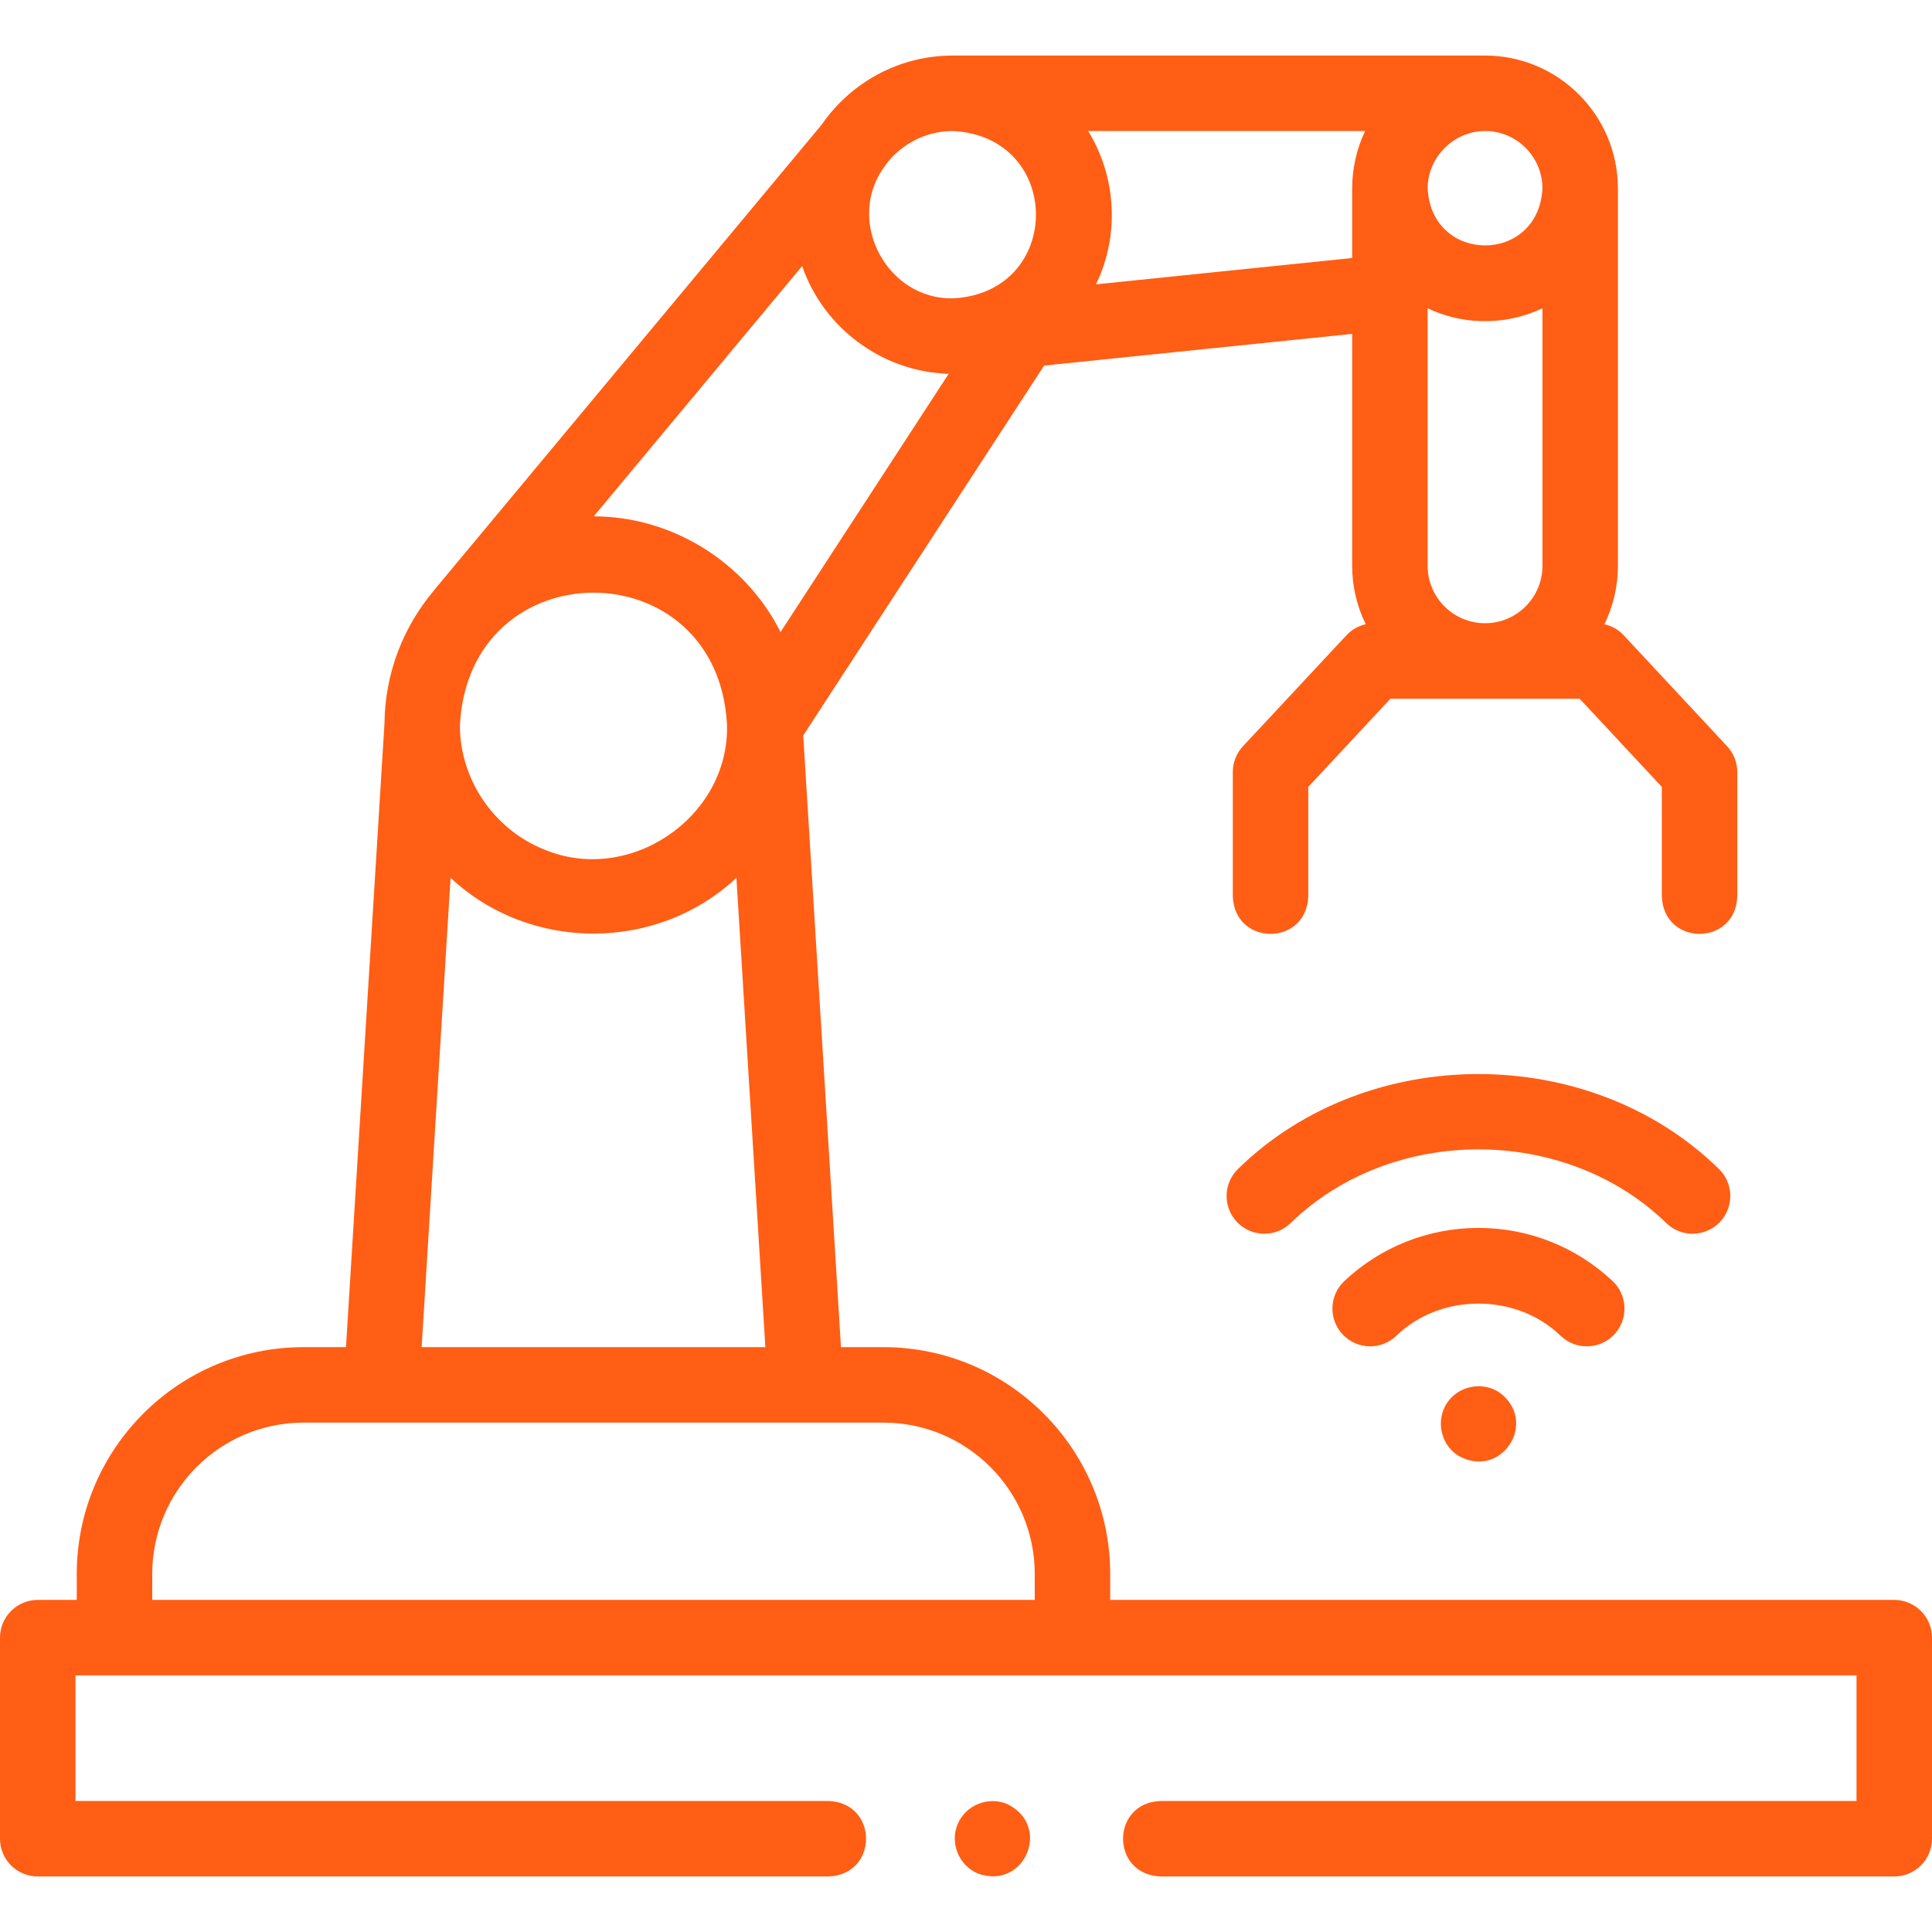
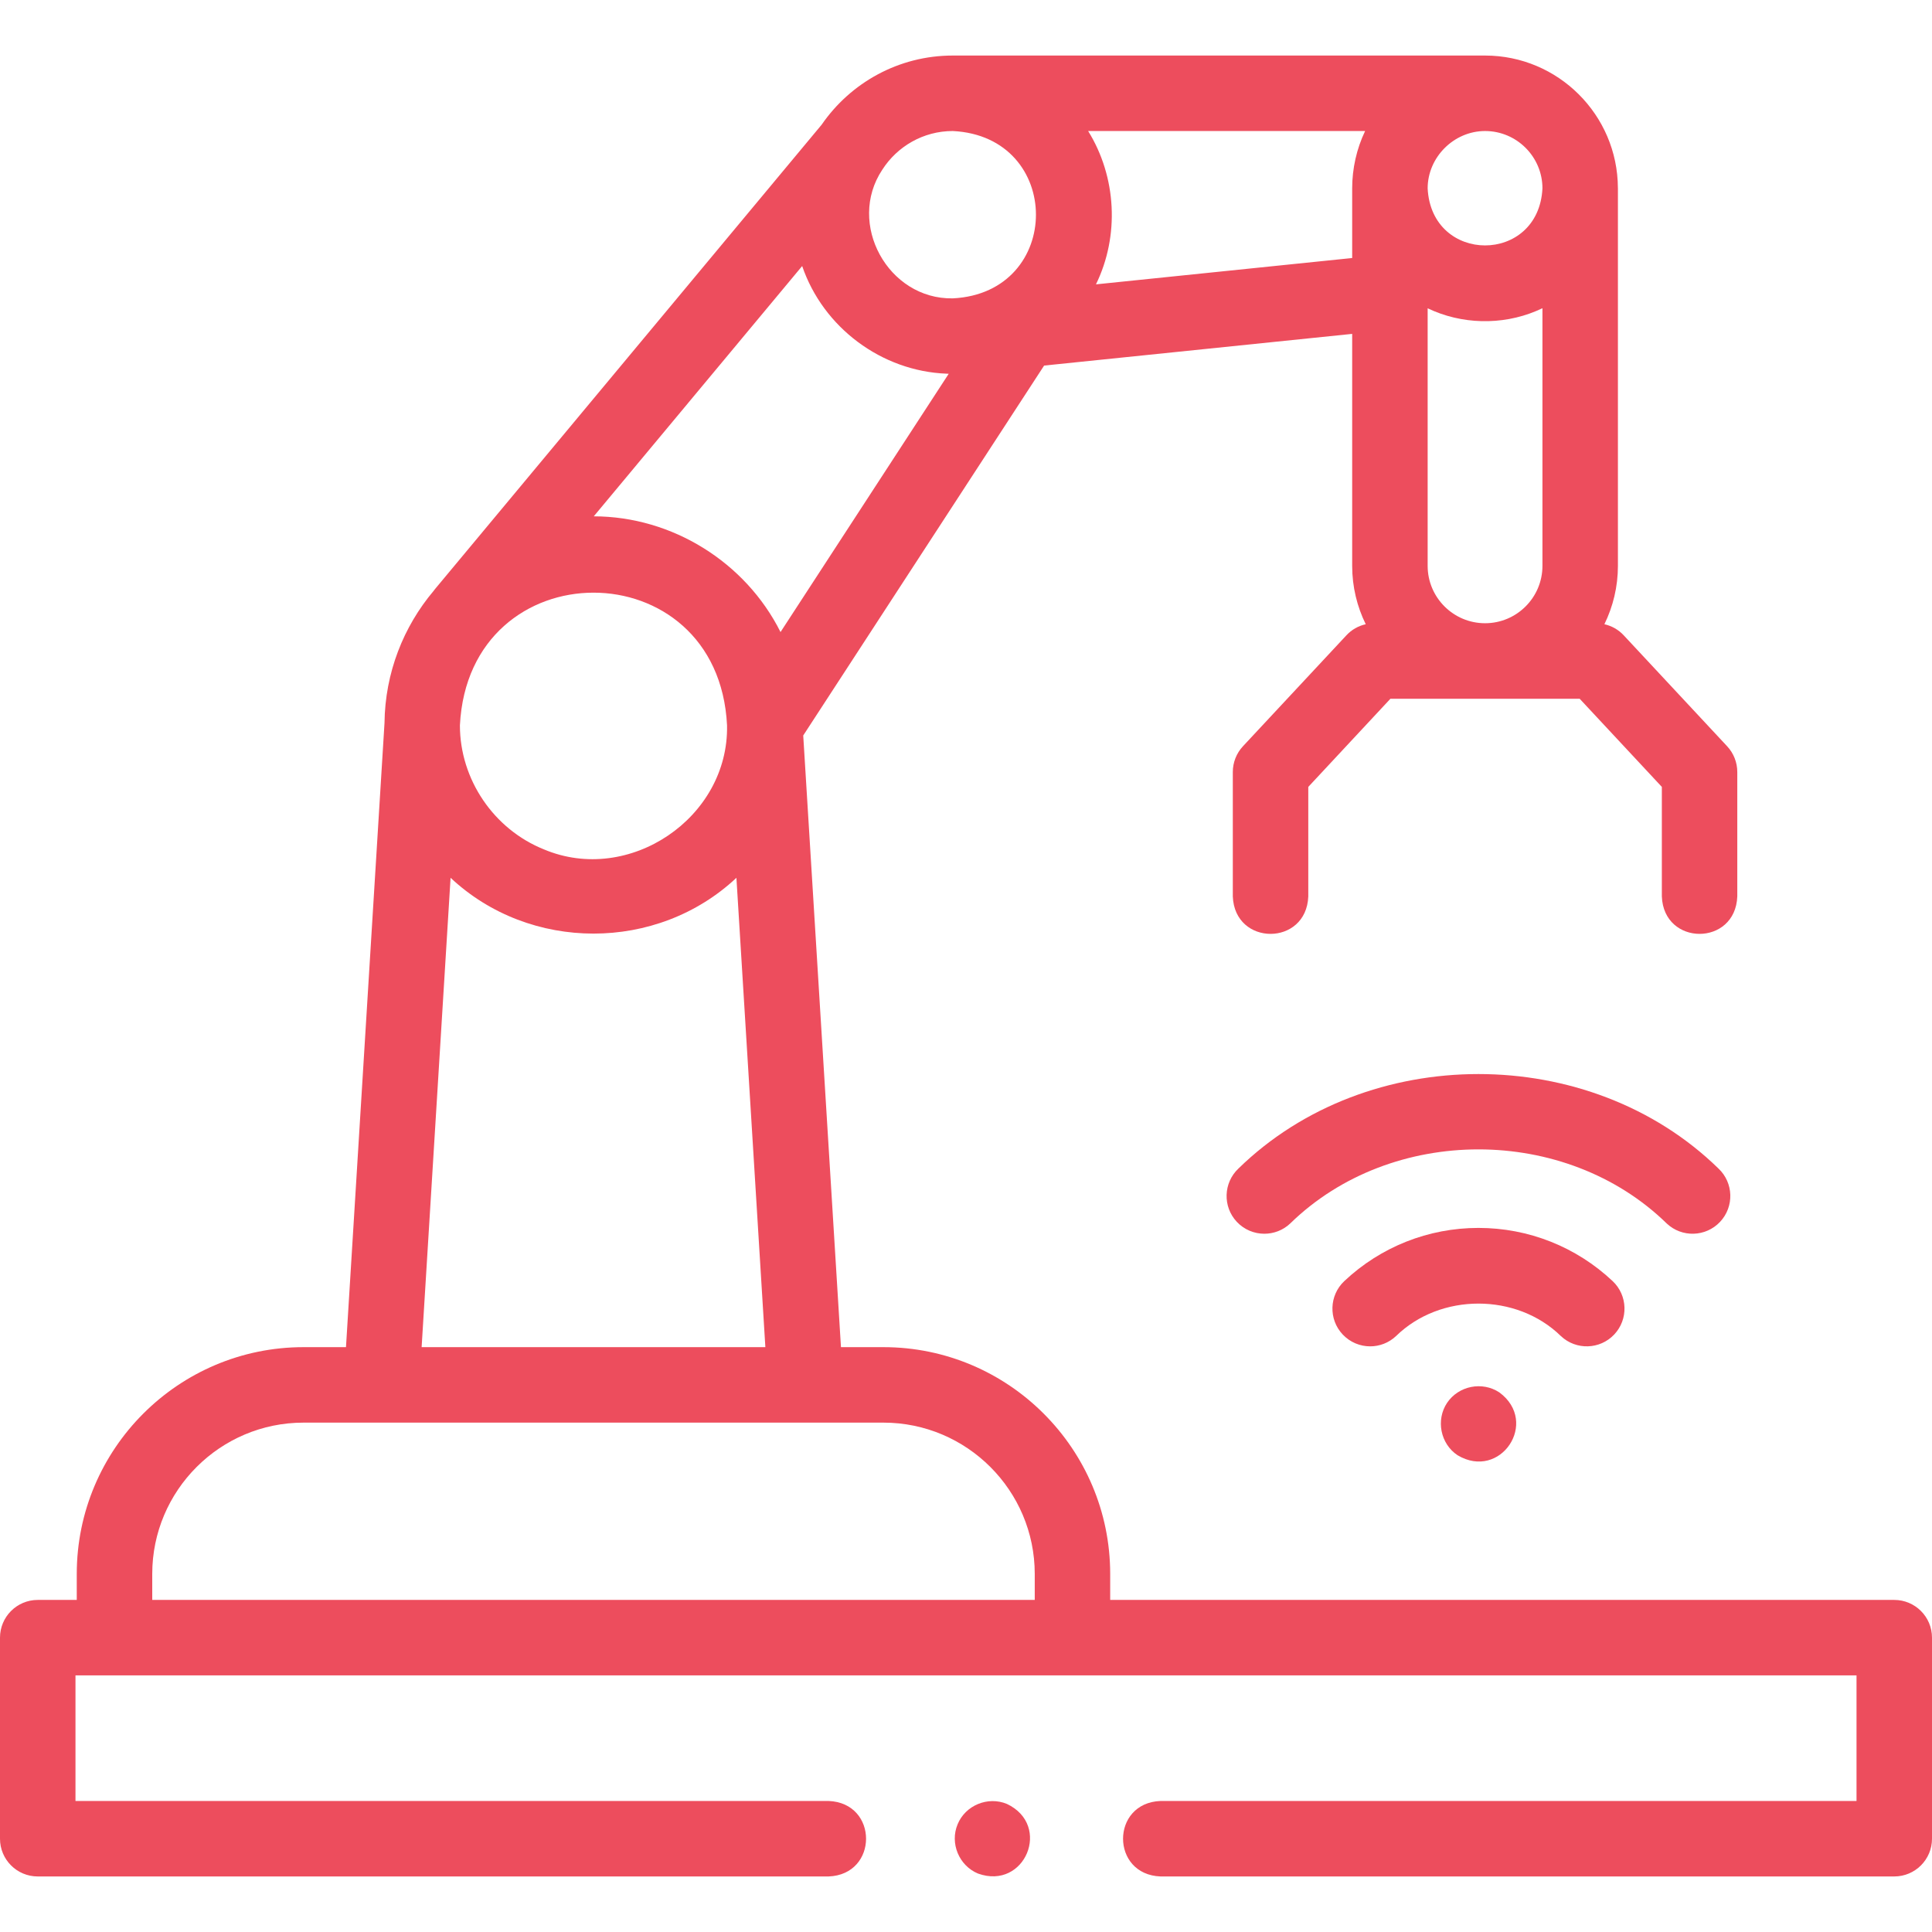
<svg xmlns="http://www.w3.org/2000/svg" width="60" height="60" viewBox="0 0 60 60" fill="none">
-   <path d="M1.172 49.687H2.384V48.88C2.384 44.996 5.543 41.837 9.426 41.837H10.745L11.941 22.456C11.958 20.893 12.53 19.461 13.469 18.347C13.482 18.33 13.494 18.312 13.508 18.296L25.519 3.87C26.411 2.576 27.903 1.725 29.59 1.725H46.12C46.12 1.725 46.12 1.725 46.121 1.725C48.39 1.726 50.236 3.568 50.245 5.835C50.245 5.84 50.246 5.846 50.246 5.851V17.573C50.246 18.223 50.094 18.838 49.826 19.386C50.053 19.437 50.263 19.555 50.425 19.729L53.639 23.177C53.841 23.394 53.953 23.68 53.953 23.976V27.838C53.896 29.391 51.667 29.39 51.61 27.838V24.438L49.058 21.7H43.181L40.63 24.438V27.838C40.572 29.391 38.343 29.39 38.286 27.838V23.976C38.286 23.68 38.398 23.394 38.6 23.177L41.815 19.729C41.976 19.555 42.186 19.437 42.414 19.386C42.145 18.838 41.993 18.223 41.993 17.573V10.369L32.426 11.353L24.945 22.841L26.117 41.837H27.436C31.319 41.837 34.478 44.996 34.478 48.88V49.687H58.828C59.475 49.687 60 50.212 60 50.859V57.103C60 57.751 59.475 58.275 58.828 58.275H36.042C34.489 58.218 34.49 55.989 36.042 55.931H57.656V52.031H2.344V55.931H25.732C27.285 55.989 27.284 58.218 25.732 58.275H1.172C0.525 58.275 0 57.751 0 57.103V50.859C0 50.212 0.525 49.687 1.172 49.687ZM16.891 26.378C19.534 27.493 22.636 25.402 22.579 22.527C22.307 17.031 14.558 17.033 14.283 22.527C14.283 24.206 15.334 25.753 16.891 26.378ZM27.401 5.27C26.287 6.943 27.578 9.302 29.59 9.266C33.034 9.094 33.032 4.239 29.59 4.069C28.672 4.069 27.864 4.548 27.401 5.27ZM47.707 9.659C46.635 10.108 45.385 10.077 44.337 9.574V17.573C44.337 18.556 45.137 19.355 46.12 19.355C47.103 19.355 47.902 18.556 47.902 17.573V9.572C47.838 9.602 47.773 9.632 47.707 9.659ZM46.12 4.069C45.152 4.069 44.337 4.882 44.337 5.851C44.457 8.212 47.784 8.212 47.902 5.851C47.902 4.869 47.102 4.069 46.12 4.069ZM41.993 8.013V5.851C41.993 5.238 42.13 4.621 42.395 4.069H33.793C34.676 5.491 34.772 7.327 34.036 8.831L41.993 8.013ZM29.398 11.605C27.38 11.528 25.565 10.173 24.912 8.262L18.44 16.035C20.873 16.038 23.152 17.457 24.24 19.629L29.463 11.608C29.442 11.607 29.42 11.606 29.398 11.605ZM22.87 27.261C20.407 29.572 16.456 29.571 13.993 27.261L13.094 41.837H23.769L22.87 27.261ZM32.135 49.687V48.88C32.135 46.289 30.027 44.181 27.436 44.181H9.426C6.836 44.181 4.728 46.289 4.728 48.88V49.687H32.135Z" fill="#FF5E14" />
-   <path d="M42.552 41.812C42.24 41.812 41.929 41.688 41.698 41.443C41.255 40.972 41.277 40.23 41.748 39.786C42.88 38.721 44.36 38.134 45.915 38.134C47.47 38.134 48.95 38.721 50.082 39.786C50.553 40.23 50.575 40.972 50.132 41.443C49.688 41.914 48.947 41.937 48.475 41.493C47.1 40.148 44.73 40.148 43.355 41.493C43.128 41.706 42.84 41.812 42.552 41.812Z" fill="#FF5E14" />
-   <path d="M39.265 38.315C38.953 38.315 38.642 38.191 38.411 37.946C37.968 37.475 37.991 36.733 38.462 36.289C42.469 32.378 49.361 32.378 53.368 36.289C53.839 36.733 53.862 37.474 53.418 37.946C52.975 38.417 52.233 38.44 51.762 37.997C48.619 34.928 43.211 34.928 40.068 37.997C39.842 38.21 39.553 38.315 39.265 38.315Z" fill="#FF5E14" />
-   <path d="M44.94 43.567C45.297 43.037 46.033 42.89 46.566 43.244C47.813 44.166 46.598 45.99 45.265 45.193C44.733 44.839 44.587 44.098 44.94 43.567Z" fill="#FF5E14" />
-   <path d="M29.739 56.656C29.981 56.064 30.68 55.778 31.269 56.022C32.673 56.683 31.832 58.711 30.373 58.185C29.784 57.941 29.493 57.245 29.739 56.656Z" fill="#FF5E14" />
+   <path d="M1.172 49.687H2.384V48.88C2.384 44.996 5.543 41.837 9.426 41.837H10.745L11.941 22.456C11.958 20.893 12.53 19.461 13.469 18.347C13.482 18.33 13.494 18.312 13.508 18.296L25.519 3.87C26.411 2.576 27.903 1.725 29.59 1.725H46.12C46.12 1.725 46.12 1.725 46.121 1.725C48.39 1.726 50.236 3.568 50.245 5.835C50.245 5.84 50.246 5.846 50.246 5.851V17.573C50.246 18.223 50.094 18.838 49.826 19.386C50.053 19.437 50.263 19.555 50.425 19.729L53.639 23.177C53.841 23.394 53.953 23.68 53.953 23.976V27.838C53.896 29.391 51.667 29.39 51.61 27.838V24.438L49.058 21.7H43.181L40.63 24.438V27.838C40.572 29.391 38.343 29.39 38.286 27.838V23.976C38.286 23.68 38.398 23.394 38.6 23.177L41.815 19.729C41.976 19.555 42.186 19.437 42.414 19.386C42.145 18.838 41.993 18.223 41.993 17.573V10.369L32.426 11.353L24.945 22.841L26.117 41.837H27.436C31.319 41.837 34.478 44.996 34.478 48.88V49.687H58.828C59.475 49.687 60 50.212 60 50.859V57.103C60 57.751 59.475 58.275 58.828 58.275H36.042C34.489 58.218 34.49 55.989 36.042 55.931H57.656V52.031H2.344V55.931H25.732C27.285 55.989 27.284 58.218 25.732 58.275H1.172C0.525 58.275 0 57.751 0 57.103V50.859C0 50.212 0.525 49.687 1.172 49.687ZM16.891 26.378C19.534 27.493 22.636 25.402 22.579 22.527C22.307 17.031 14.558 17.033 14.283 22.527C14.283 24.206 15.334 25.753 16.891 26.378ZM27.401 5.27C26.287 6.943 27.578 9.302 29.59 9.266C33.034 9.094 33.032 4.239 29.59 4.069C28.672 4.069 27.864 4.548 27.401 5.27ZM47.707 9.659C46.635 10.108 45.385 10.077 44.337 9.574V17.573C44.337 18.556 45.137 19.355 46.12 19.355C47.103 19.355 47.902 18.556 47.902 17.573V9.572C47.838 9.602 47.773 9.632 47.707 9.659ZM46.12 4.069C45.152 4.069 44.337 4.882 44.337 5.851C44.457 8.212 47.784 8.212 47.902 5.851C47.902 4.869 47.102 4.069 46.12 4.069ZM41.993 8.013V5.851C41.993 5.238 42.13 4.621 42.395 4.069H33.793C34.676 5.491 34.772 7.327 34.036 8.831L41.993 8.013ZM29.398 11.605C27.38 11.528 25.565 10.173 24.912 8.262L18.44 16.035C20.873 16.038 23.152 17.457 24.24 19.629L29.463 11.608C29.442 11.607 29.42 11.606 29.398 11.605ZM22.87 27.261C20.407 29.572 16.456 29.571 13.993 27.261L13.094 41.837H23.769L22.87 27.261ZM32.135 49.687V48.88C32.135 46.289 30.027 44.181 27.436 44.181H9.426C6.836 44.181 4.728 46.289 4.728 48.88V49.687H32.135Z" fill="#ED4D5D" />
+   <path d="M42.552 41.812C42.24 41.812 41.929 41.688 41.698 41.443C41.255 40.972 41.277 40.23 41.748 39.786C42.88 38.721 44.36 38.134 45.915 38.134C47.47 38.134 48.95 38.721 50.082 39.786C50.553 40.23 50.575 40.972 50.132 41.443C49.688 41.914 48.947 41.937 48.475 41.493C47.1 40.148 44.73 40.148 43.355 41.493C43.128 41.706 42.84 41.812 42.552 41.812Z" fill="#ED4D5D" />
+   <path d="M39.265 38.315C38.953 38.315 38.642 38.191 38.411 37.946C37.968 37.475 37.991 36.733 38.462 36.289C42.469 32.378 49.361 32.378 53.368 36.289C53.839 36.733 53.862 37.474 53.418 37.946C52.975 38.417 52.233 38.44 51.762 37.997C48.619 34.928 43.211 34.928 40.068 37.997C39.842 38.21 39.553 38.315 39.265 38.315Z" fill="#ED4D5D" />
+   <path d="M44.94 43.567C45.297 43.037 46.033 42.89 46.566 43.244C47.813 44.166 46.598 45.99 45.265 45.193C44.733 44.839 44.587 44.098 44.94 43.567Z" fill="#ED4D5D" />
+   <path d="M29.739 56.656C29.981 56.064 30.68 55.778 31.269 56.022C32.673 56.683 31.832 58.711 30.373 58.185C29.784 57.941 29.493 57.245 29.739 56.656Z" fill="#ED4D5D" />
</svg>
